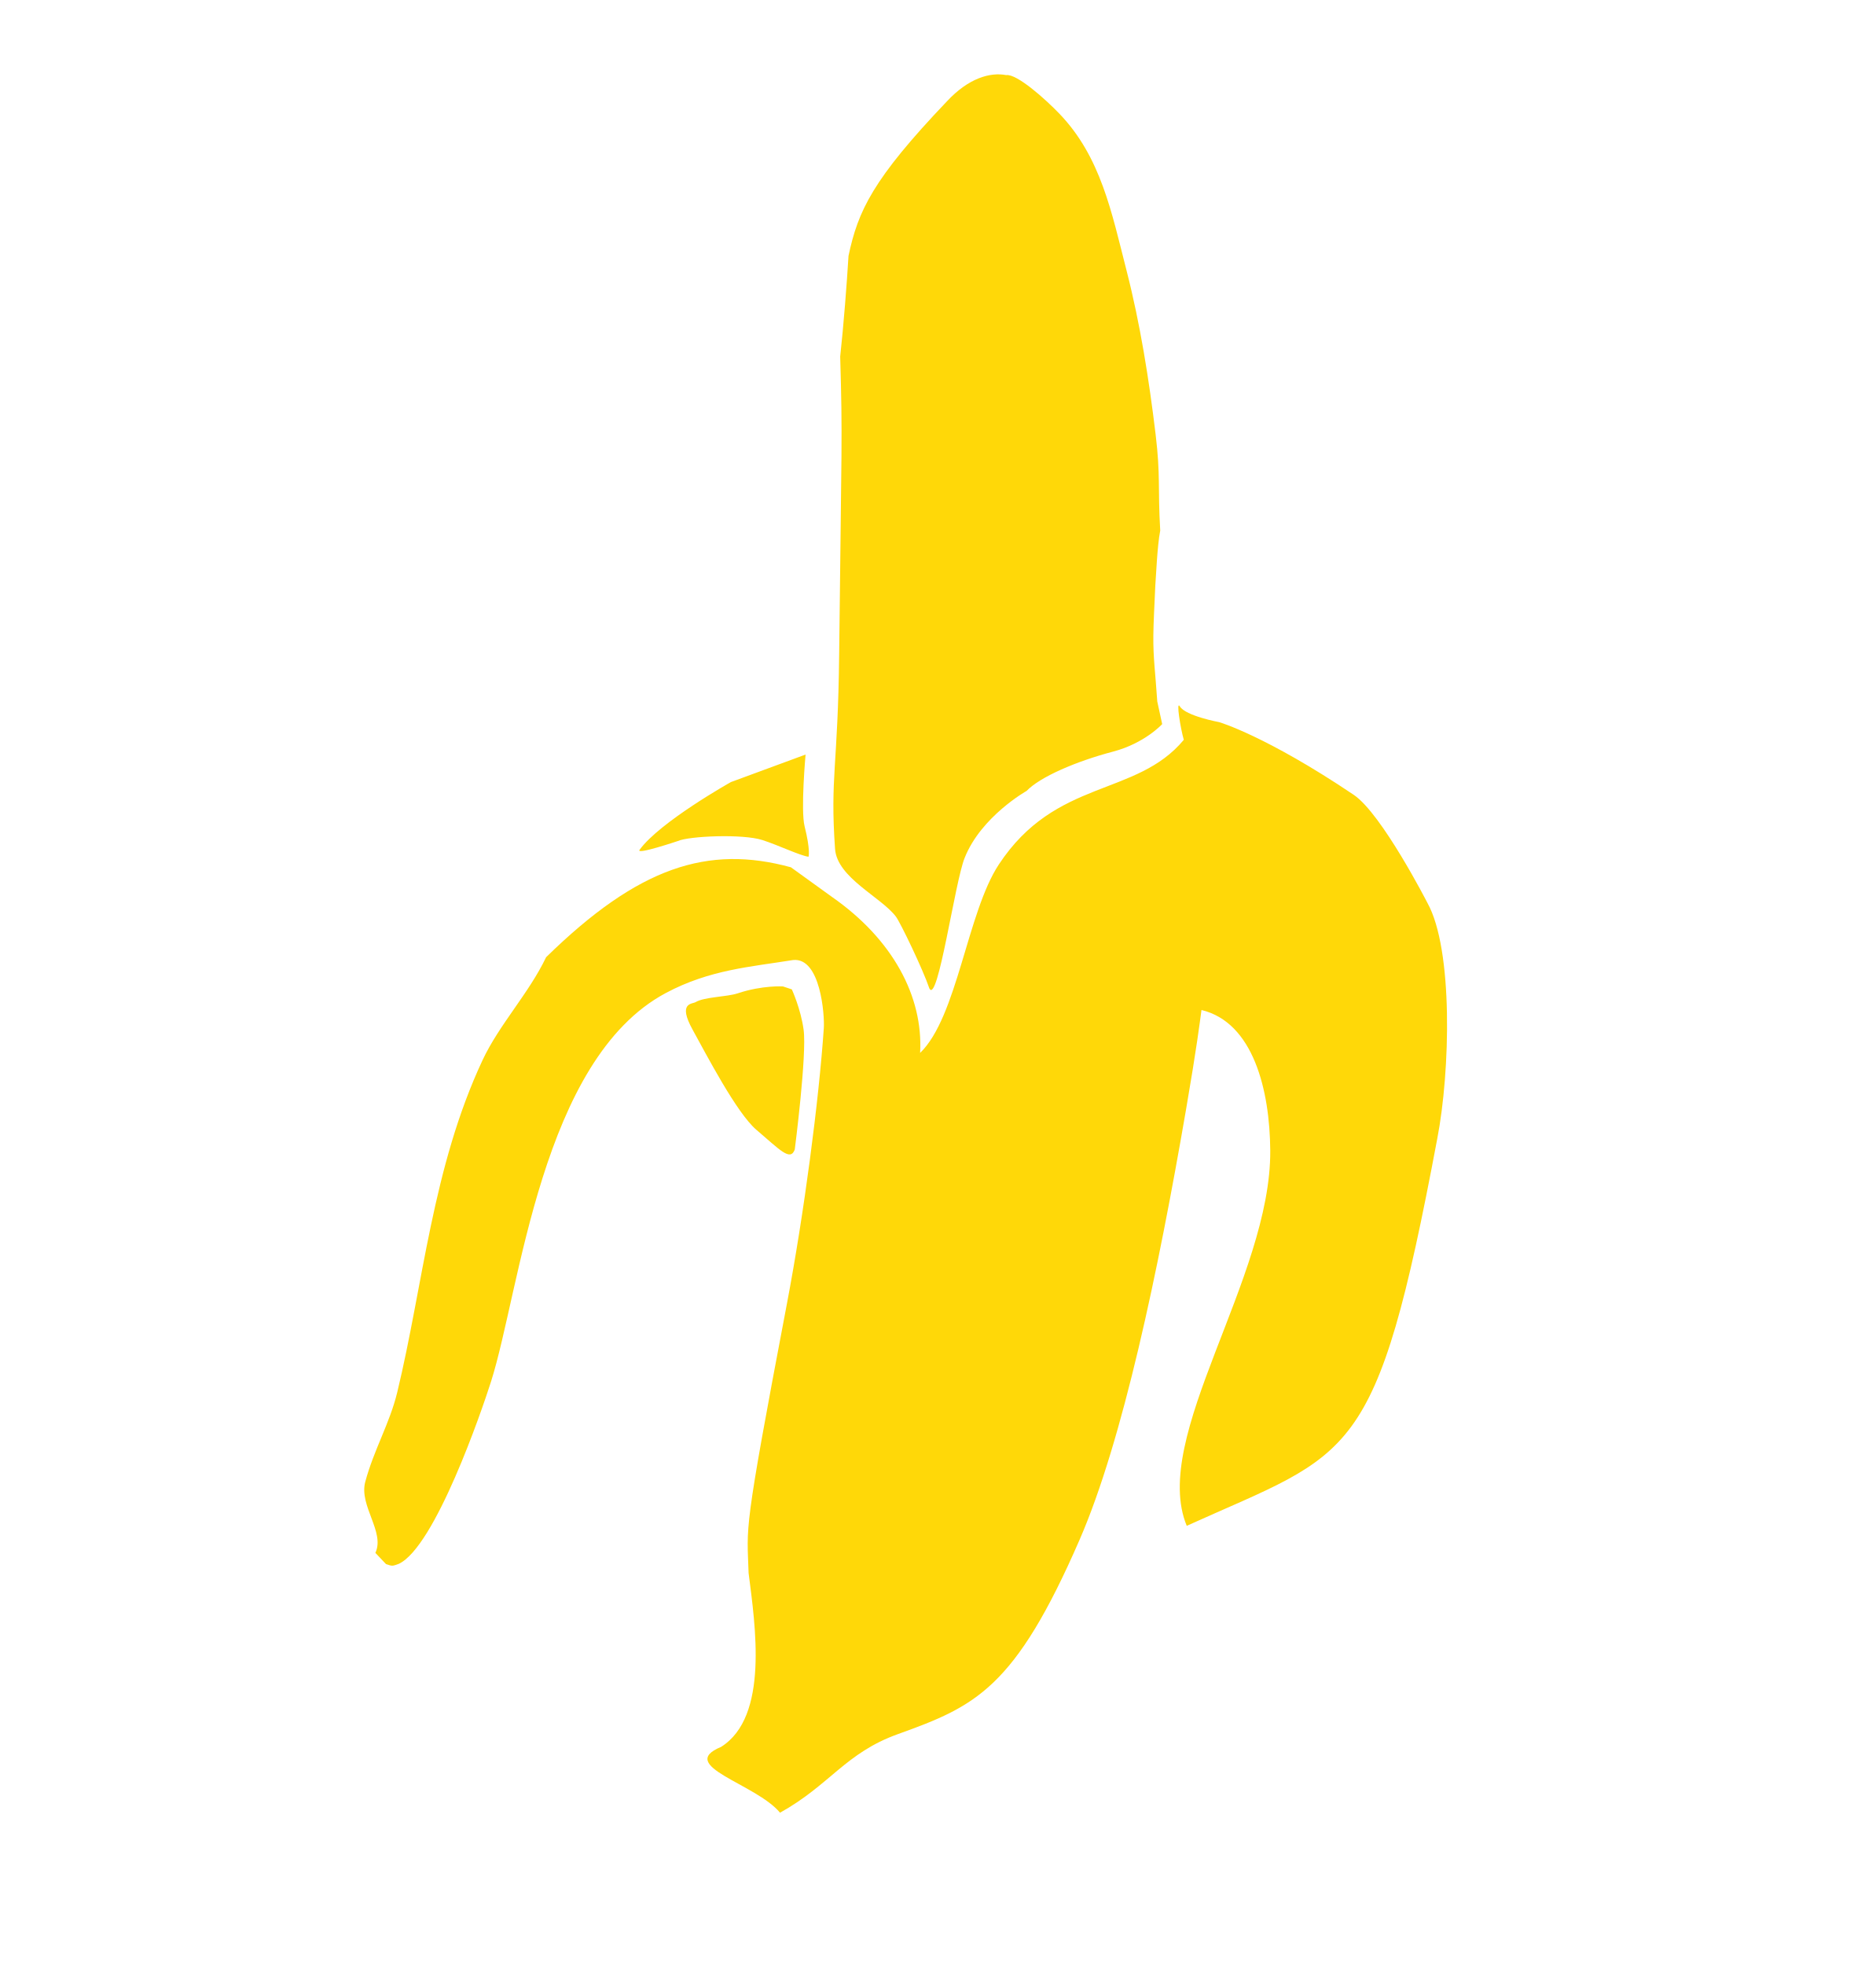
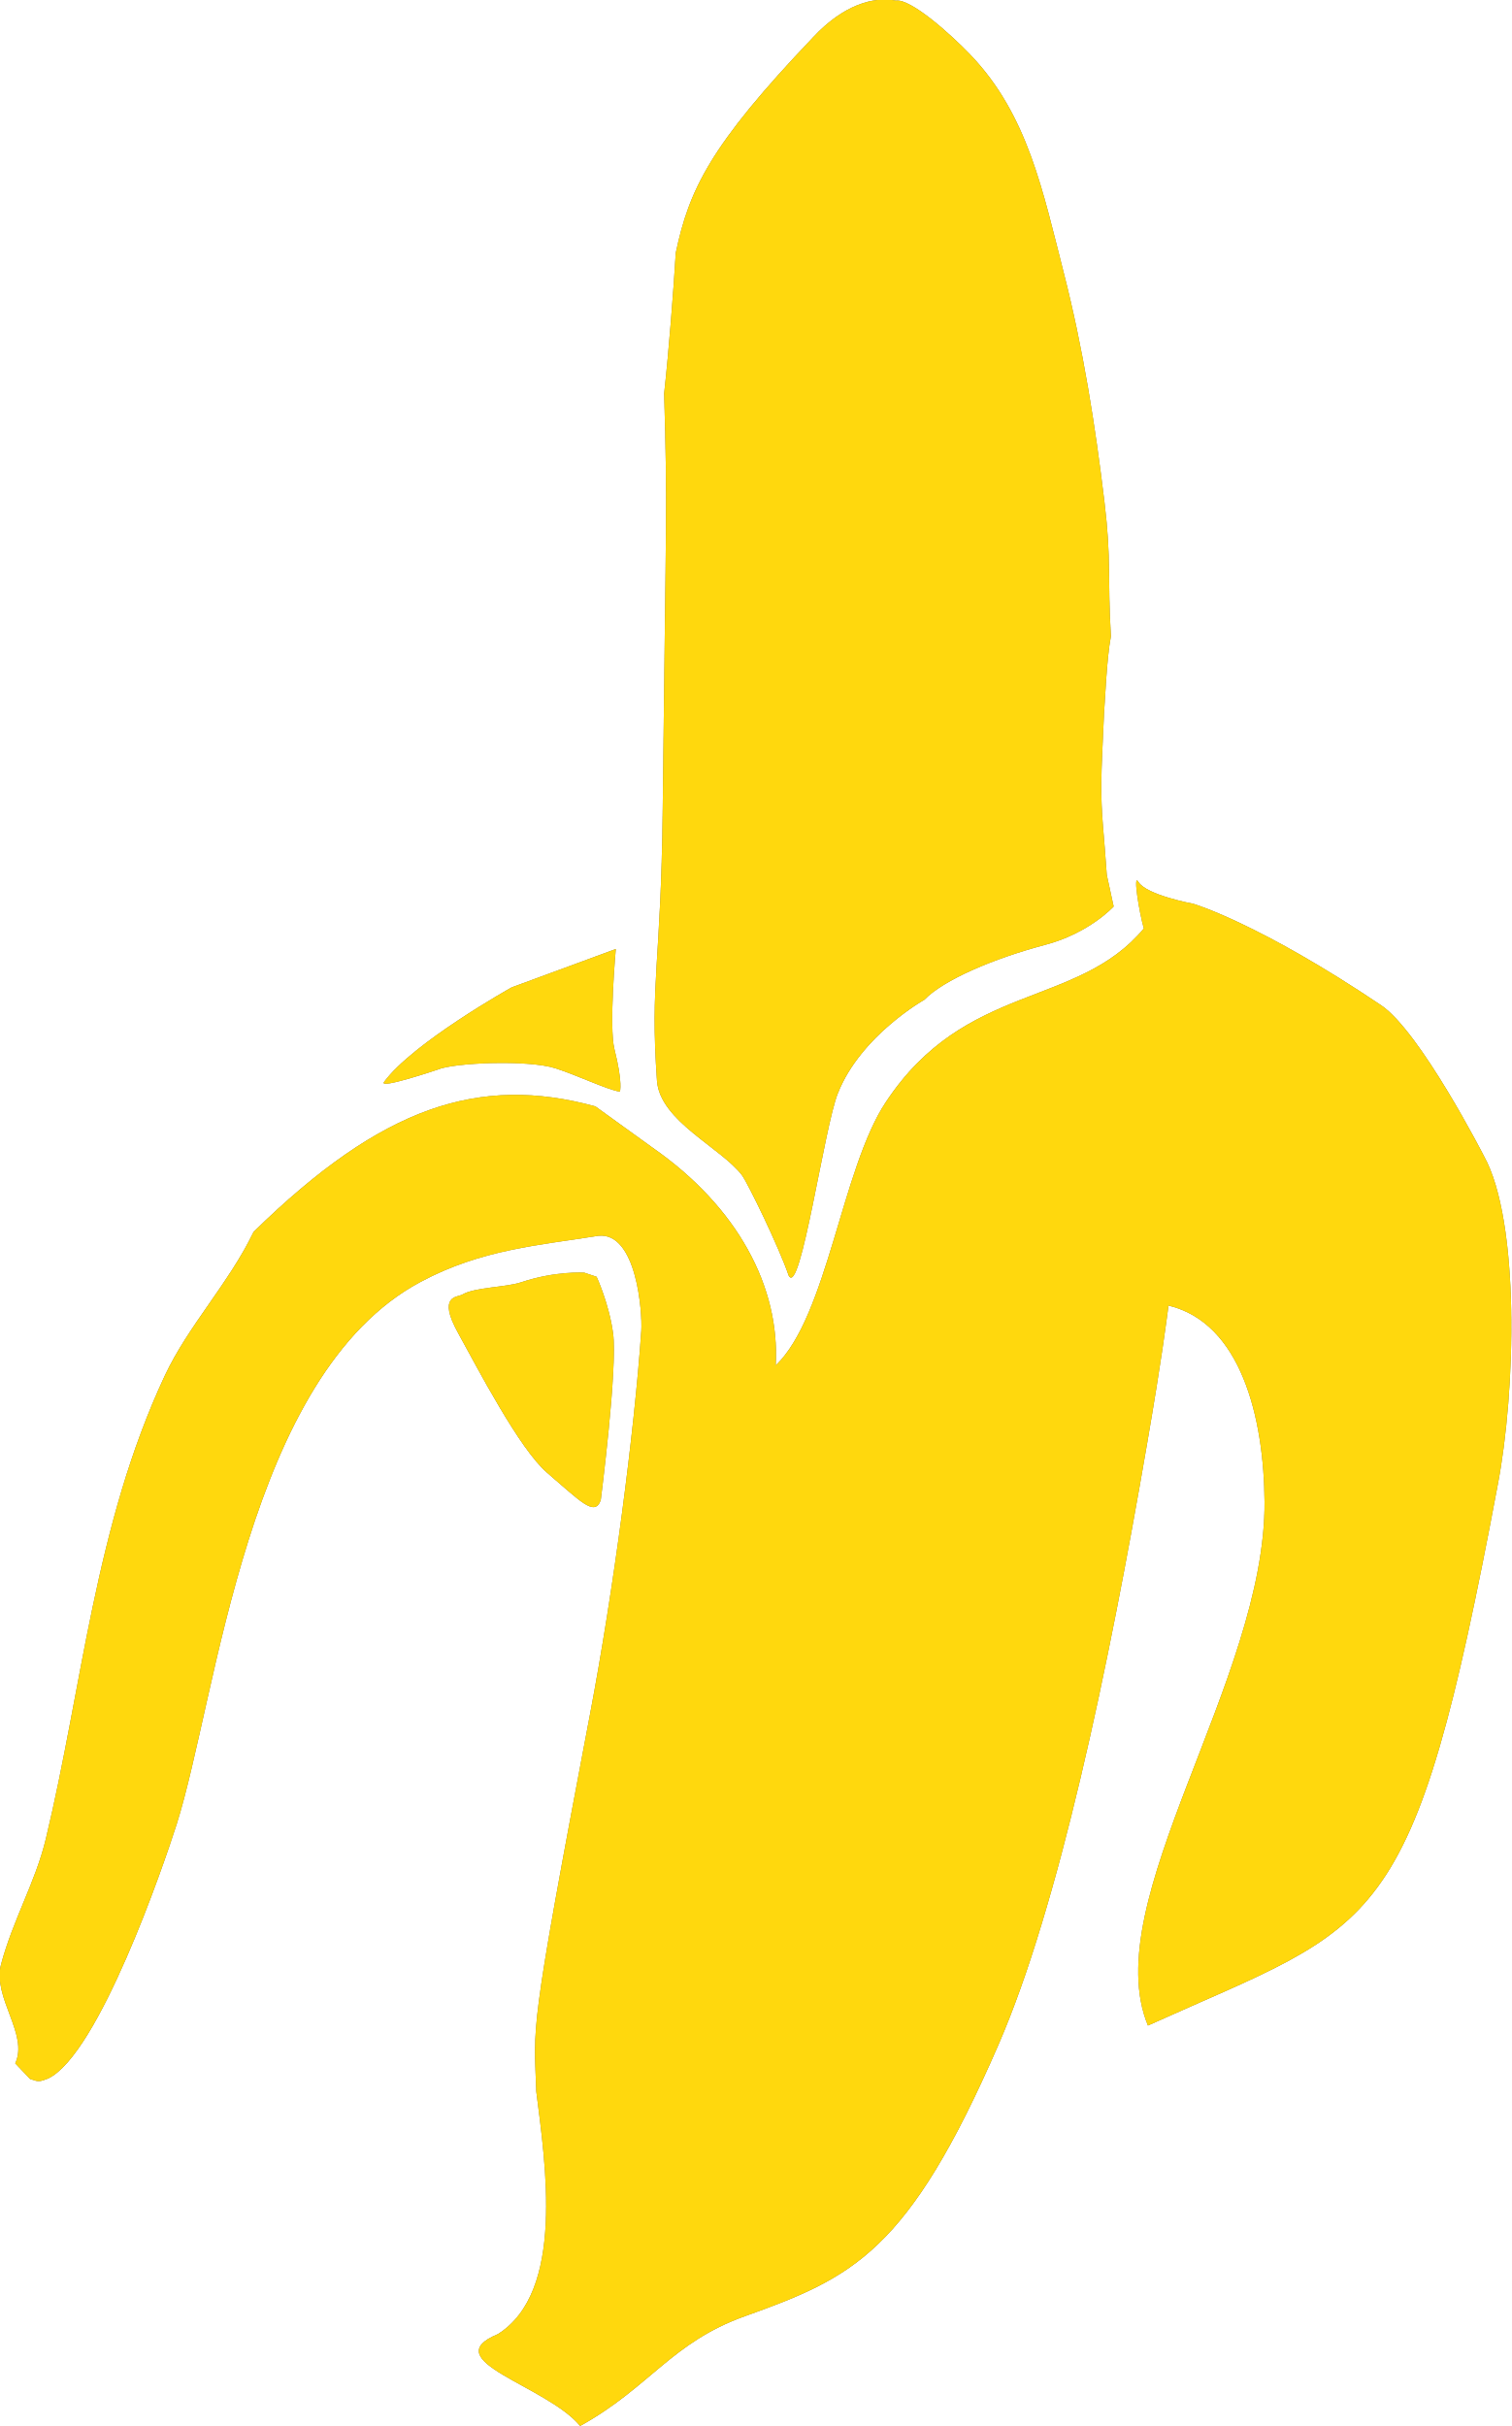
- <svg xmlns="http://www.w3.org/2000/svg" width="1909" height="2000" viewBox="0 0 1909 2000" fill="#ffd808">
-   <path d="M1178,714c-1.95-29.746-4.23-44.086-4-67,0.13-13.34,1.07-29.879,2-51,0.61-6.82,1.94-40.607,5-56-2.57-44.163.43-55.223-4.67-97.755-6.75-56.235-15.71-112.613-29.51-166.517-15.3-59.726-26.27-116.156-68.51-160.064-14.08-14.684-43.27-40.811-54.1-39.23-16.21-3.118-38.181,2.939-60.3,26.673-75.777,79.455-90.49,111.549-100.2,157.295-1.682,27.9-5,70.83-8.466,102.5,2.485,85.548,1.314,84.223-1.049,303.01C852.959,780.465,844.869,790.458,850,864c2.052,29.417,46.9,48.983,62,69,4.394,5.825,27.314,53.263,34,73,8.575,17.25,26.126-109.247,36-133,16.786-42.082,63-68,63-68,13.65-14.264,50.44-30.116,88-40,32.28-8.493,50-28,50-28m22,16c-48.59,58.39-130.21,38.747-188.31,126.914-32.176,48.836-42.277,155.326-80.09,191.746,3.247-57.34-27.861-115.642-89.618-158.692l-41.9-30.237c-84.49-23.051-155.132-.517-249.189,91.524-17.722,37.015-47.77,68.635-64.687,104.755-51.248,109.44-60.3,228.13-86.847,338.07-7.607,31.51-23.793,58.46-32.574,91.2-6.512,24.29,20.318,51.13,10.308,72.25q5.419,5.715,10.841,11.44c6.365,2.1,6.282,2.2,12.988-.26,36.938-17.3,84.477-155.84,93.908-185.54,29.654-93.37,50.953-327.69,177.919-395.47,44.674-23.848,86.385-26.6,129.544-33.566,27.98-2.921,32.166,56.226,31.277,69.256C833.564,1119.8,818.5,1235.02,801,1327c-45.188,237.51-40.524,224.55-39,274,6.731,53.1,20.935,146.23-28,177-46.206,19.22,35.7,37.51,60,67,50.918-28.31,66.5-60.79,120-80,78.982-28.36,119.09-46.37,185-198,43.83-100.83,79.9-272.73,108.42-438.5,10.84-62.98,13.93-88.3,15.58-100.5,52.68,12.64,69.56,81.35,70,143,0.93,130.1-122.49,291.66-85,382,169.19-76.43,192.64-61.9,255-394,13.24-68.43,16.39-192.532-10-240,0,0-46.48-90.809-75-110-89.48-60.211-137-74-137-74s-34.12-6.256-40-16C1196.91,712.216,1201.64,741.45,1205,753ZM820,768s-5.1,56.686-1,73c6.229,24.808,4,31,4,31-8.513-1.055-30.594-11.727-47-17-20-6.427-74.49-4.1-86,1,0.055-.024-43,14.512-39,9,20.753-28.58,93-69,93-69Zm-14,239s9.07,19.63,12,41c3.475,25.34-9,122-9,122-4.547,12.42-15.264.17-39-20-20.129-17.1-50.948-76.58-65-102-15.318-27.71-.45-25.97,3-28,9.338-5.49,31.731-5.24,43-9,25.1-8.38,46-7,46-7Z" />
+ <svg xmlns="http://www.w3.org/2000/svg" id="Banane" width="1102" height="1769" viewBox="0 0 1102 1769">
+   <defs>
+     <style>
+       .cls-1 {
+         fill: #323232;
+         fill-rule: evenodd;
+         filter: url(#filter);
+       }
+     </style>
+     <filter id="filter" x="-0.25" y="-0.313" width="1102.22" height="1769.313" filterUnits="userSpaceOnUse">
+       <feFlood result="flood" flood-color="#ffd808" />
+       <feComposite result="composite" operator="in" in2="SourceGraphic" />
+       <feBlend result="blend" in2="SourceGraphic" />
+     </filter>
+   </defs>
+   <g id="Banane">
+     <path id="Banane" class="cls-1" d="M807,638c-1.954-29.746-4.229-44.086-4-67,0.133-13.34,1.075-29.879,2-51,0.607-6.82,1.942-40.607,5-56-2.574-44.163.43-55.223-4.672-97.755-6.744-56.235-15.706-112.613-29.511-166.517C760.521,140,749.552,83.572,707.307,39.664,693.234,24.98,664.043-1.147,653.213.434,637-2.684,615.029,3.373,592.91,27.107c-75.777,79.455-90.49,111.549-100.2,157.3-1.682,27.9-5,70.83-8.466,102.5,2.485,85.548,1.314,84.223-1.049,303.01C481.959,704.465,473.869,714.458,479,788c2.052,29.417,46.9,48.983,62,69,4.394,5.825,27.314,53.263,34,73,8.575,17.253,26.126-109.247,36-133,16.786-42.082,63-68,63-68,13.65-14.264,50.437-30.116,88-40,32.275-8.493,50-28,50-28m22,16c-48.591,58.39-130.21,38.747-188.306,126.914-32.18,48.836-42.281,155.33-80.094,191.742,3.247-57.336-27.861-115.638-89.618-158.688l-41.9-30.237c-84.49-23.051-155.132-.517-249.189,91.524-17.722,37.011-47.77,68.634-64.687,104.755-51.248,109.44-60.3,228.13-86.847,338.07-7.607,31.51-23.793,58.46-32.574,91.2-6.512,24.29,20.318,51.13,10.308,72.25q5.42,5.715,10.841,11.44c6.365,2.1,6.282,2.2,12.988-.26,36.939-17.3,84.477-155.84,93.909-185.54,29.654-93.37,50.953-327.69,177.919-395.469,44.674-23.849,86.385-26.605,129.544-33.567,27.98-2.921,32.166,56.225,31.277,69.257C462.564,1043.8,447.5,1159.02,430,1251c-45.188,237.51-40.524,224.55-39,274,6.731,53.1,20.935,146.23-28,177-46.206,19.22,35.7,37.51,60,67,50.918-28.31,66.5-60.79,120-80,78.982-28.36,119.091-46.37,185-198,43.827-100.83,79.9-272.73,108.42-438.5C847.255,989.519,850.35,964.2,852,952c52.683,12.64,69.558,81.35,70,143,0.932,130.1-122.495,291.66-85,382,169.19-76.43,192.64-61.9,255-394,13.24-68.43,16.39-192.532-10-240,0,0-46.48-90.809-75-110-89.481-60.211-137-74-137-74s-34.12-6.256-40-16C825.906,636.216,830.644,665.45,834,677ZM449,692s-5.1,56.686-1,73c6.229,24.808,4,31,4,31-8.513-1.055-30.594-11.727-47-17-20-6.427-74.49-4.1-86,1,0.055-.024-43,14.512-39,9,20.753-28.58,93-69,93-69ZM435,931s9.07,19.634,12,41c3.475,25.341-9,122-9,122-4.547,12.42-15.264.17-39-20-20.129-17.1-50.948-76.577-65-102-15.318-27.712-.45-25.972,3-28,9.338-5.49,31.731-5.235,43-9,25.1-8.384,46-7,46-7Z" />
+   </g>
</svg>
